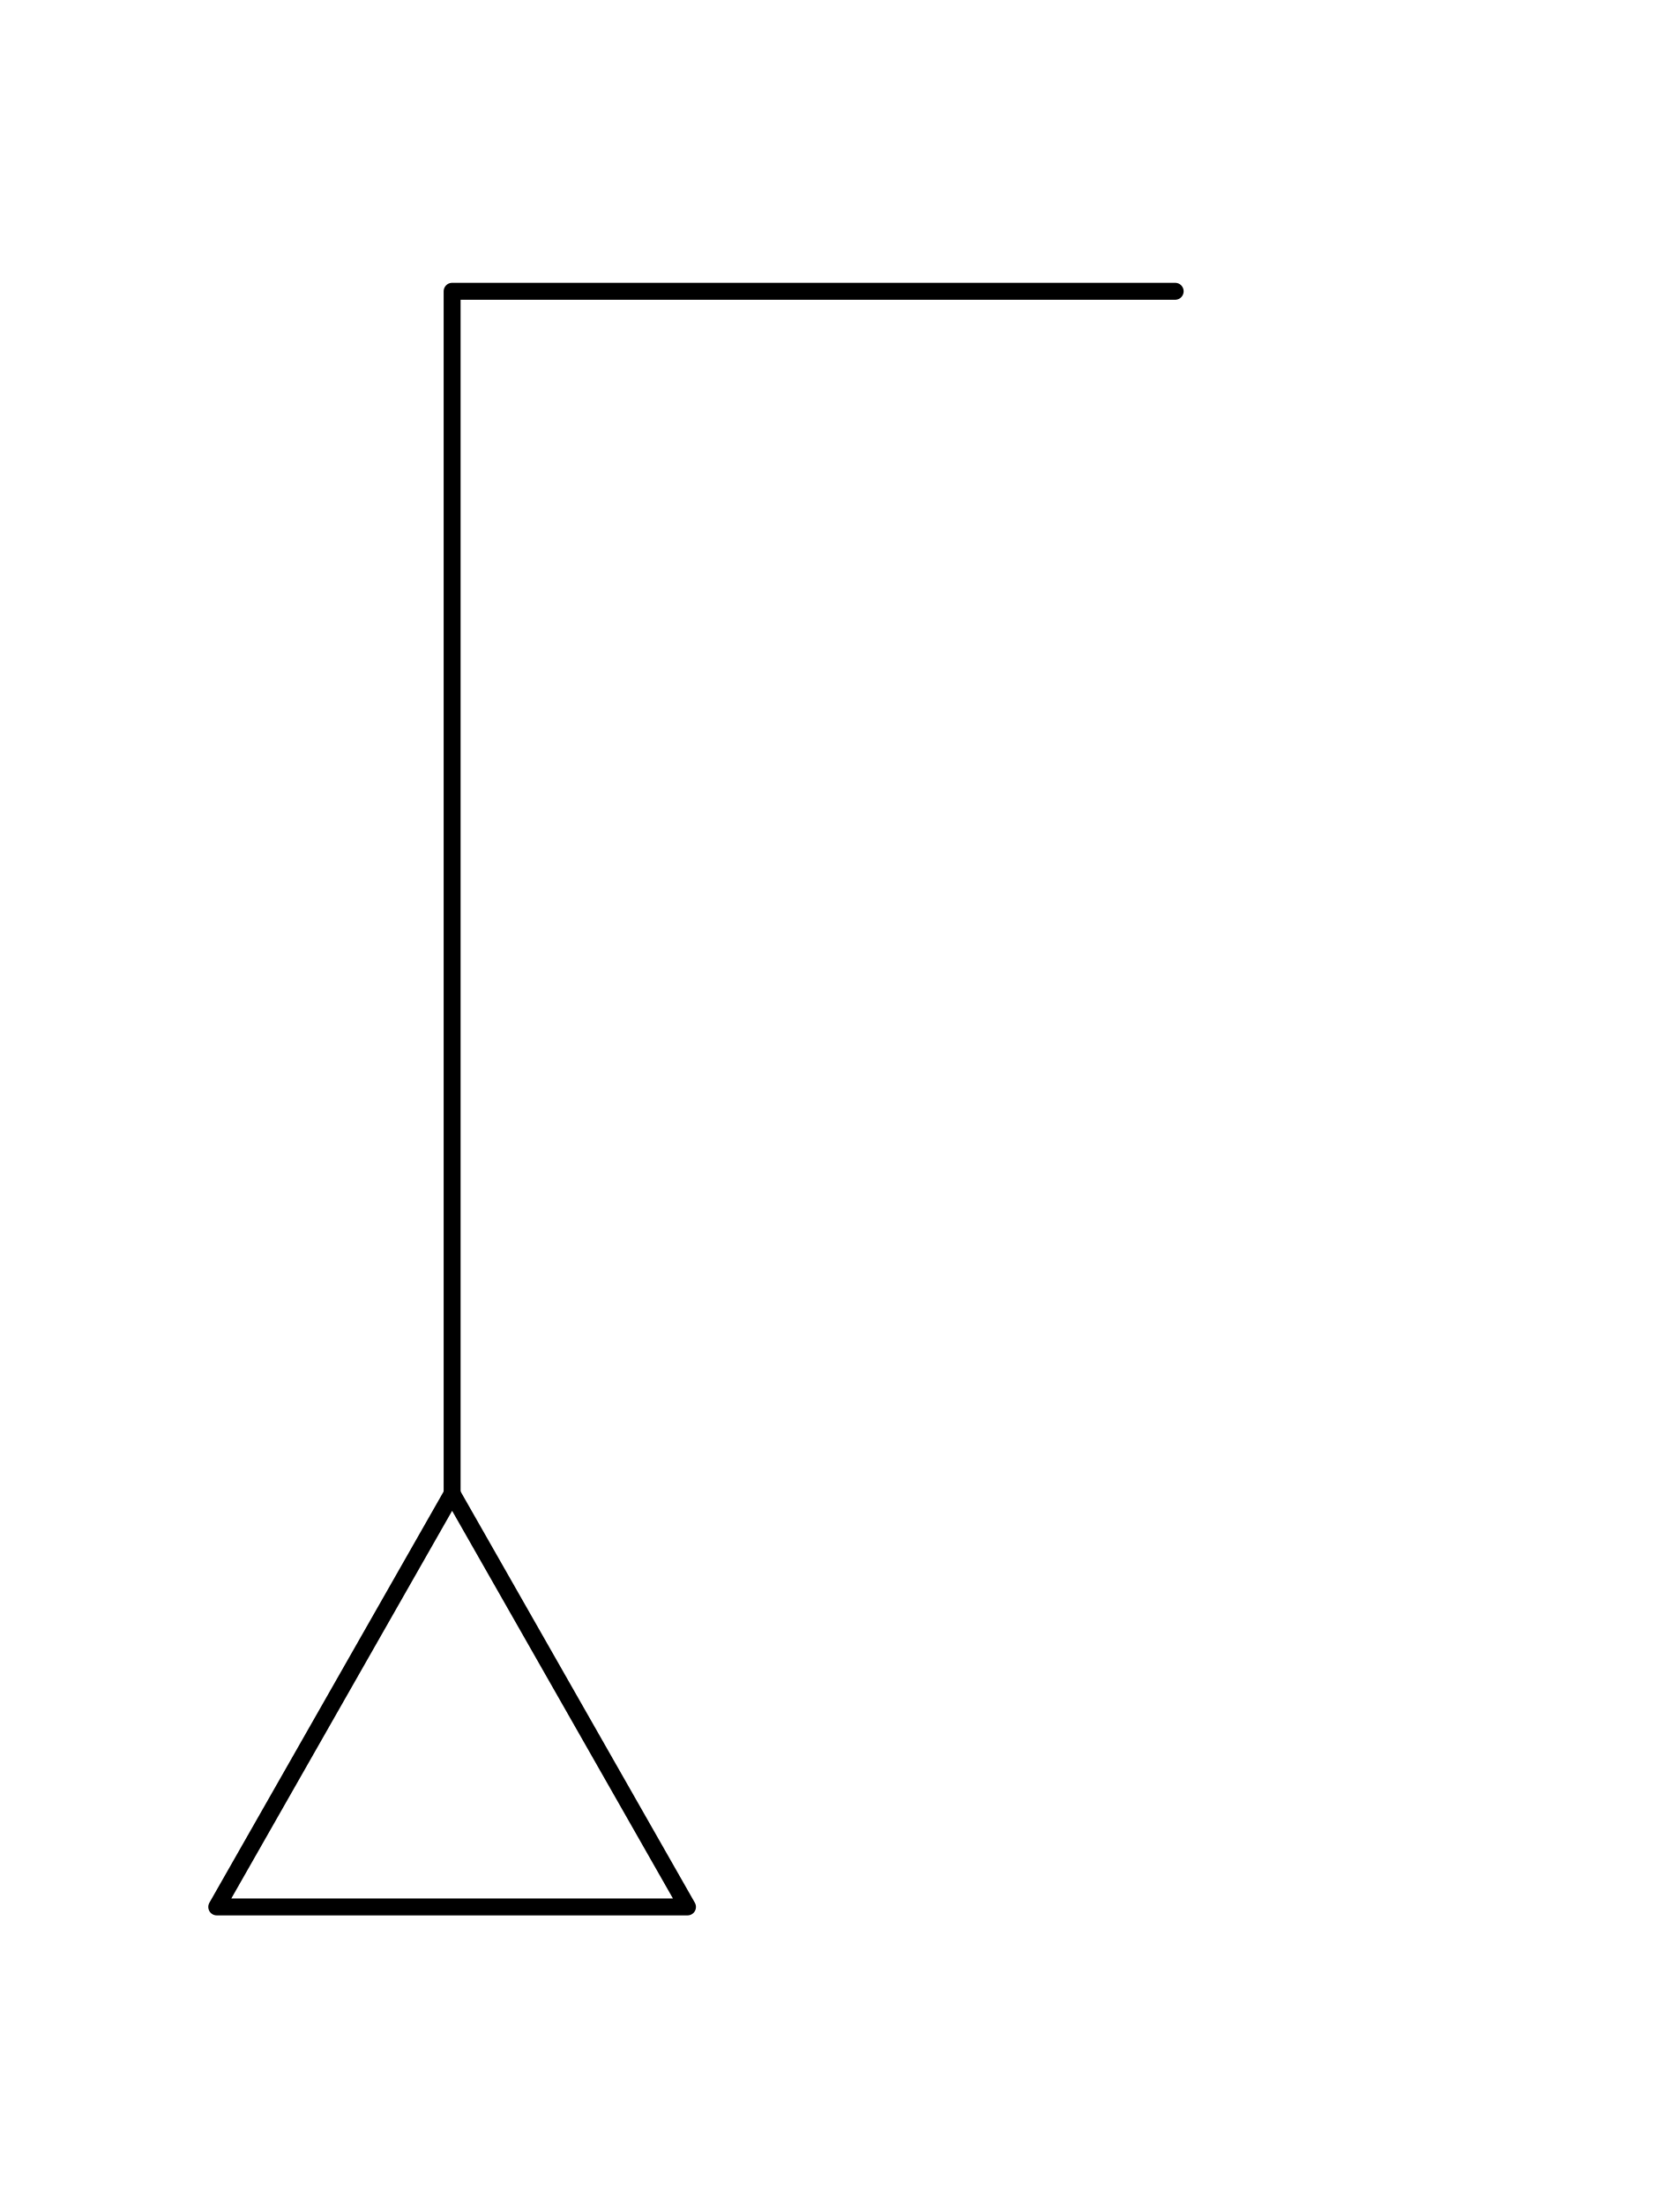
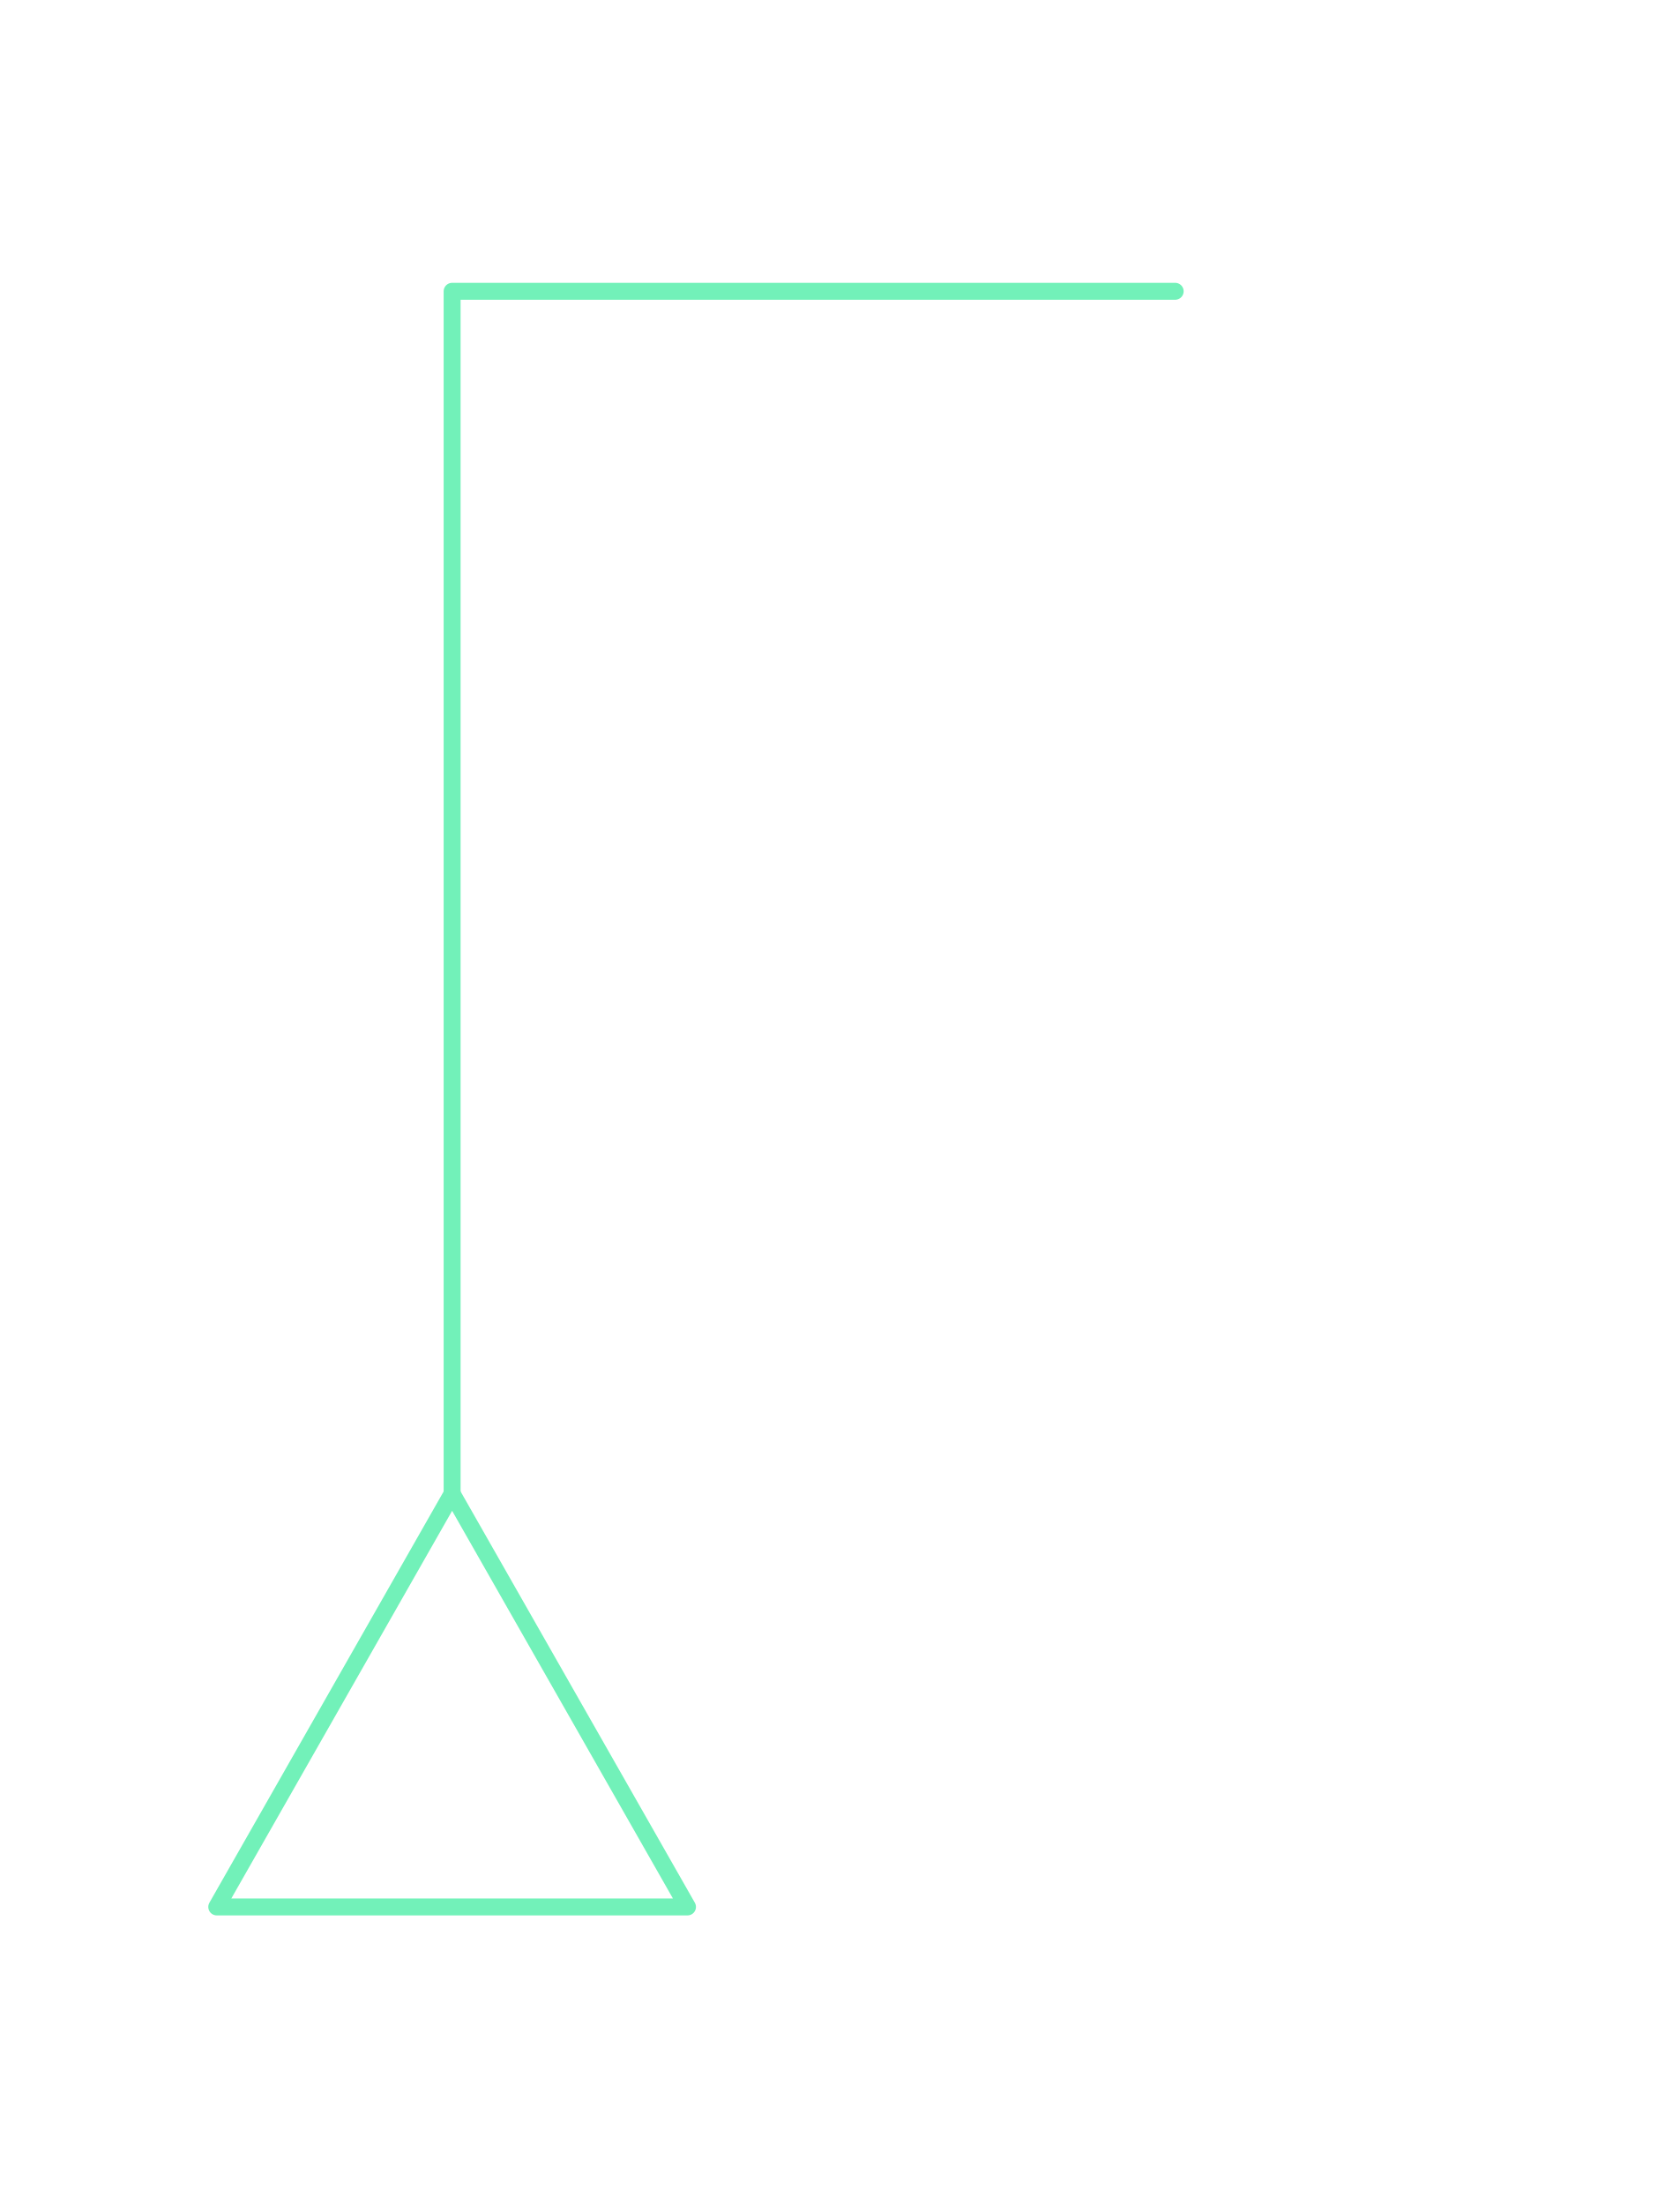
<svg xmlns="http://www.w3.org/2000/svg" width="100%" height="100%" viewBox="0 0 496 651" version="1.1" xml:space="preserve" style="fill-rule:evenodd;clip-rule:evenodd;stroke-linecap:round;stroke-linejoin:round;stroke-miterlimit:1.5;">
-   <path d="M133.5,441L203,563L64,563L133.5,441Z" style="fill:none;stroke:black;stroke-width:5px;" />
-   <path d="M133.5,441L133.5,86L347,86" style="fill:none;stroke:black;stroke-width:5px;" />
+   <path d="M133.5,441L203,563L64,563L133.5,441Z" style="fill:none;stroke:#72f1b9;stroke-width:5px;" />
+   <path d="M133.5,441L133.5,86L347,86" style="fill:none;stroke:#72f1b9;stroke-width:5px;" />
</svg>
